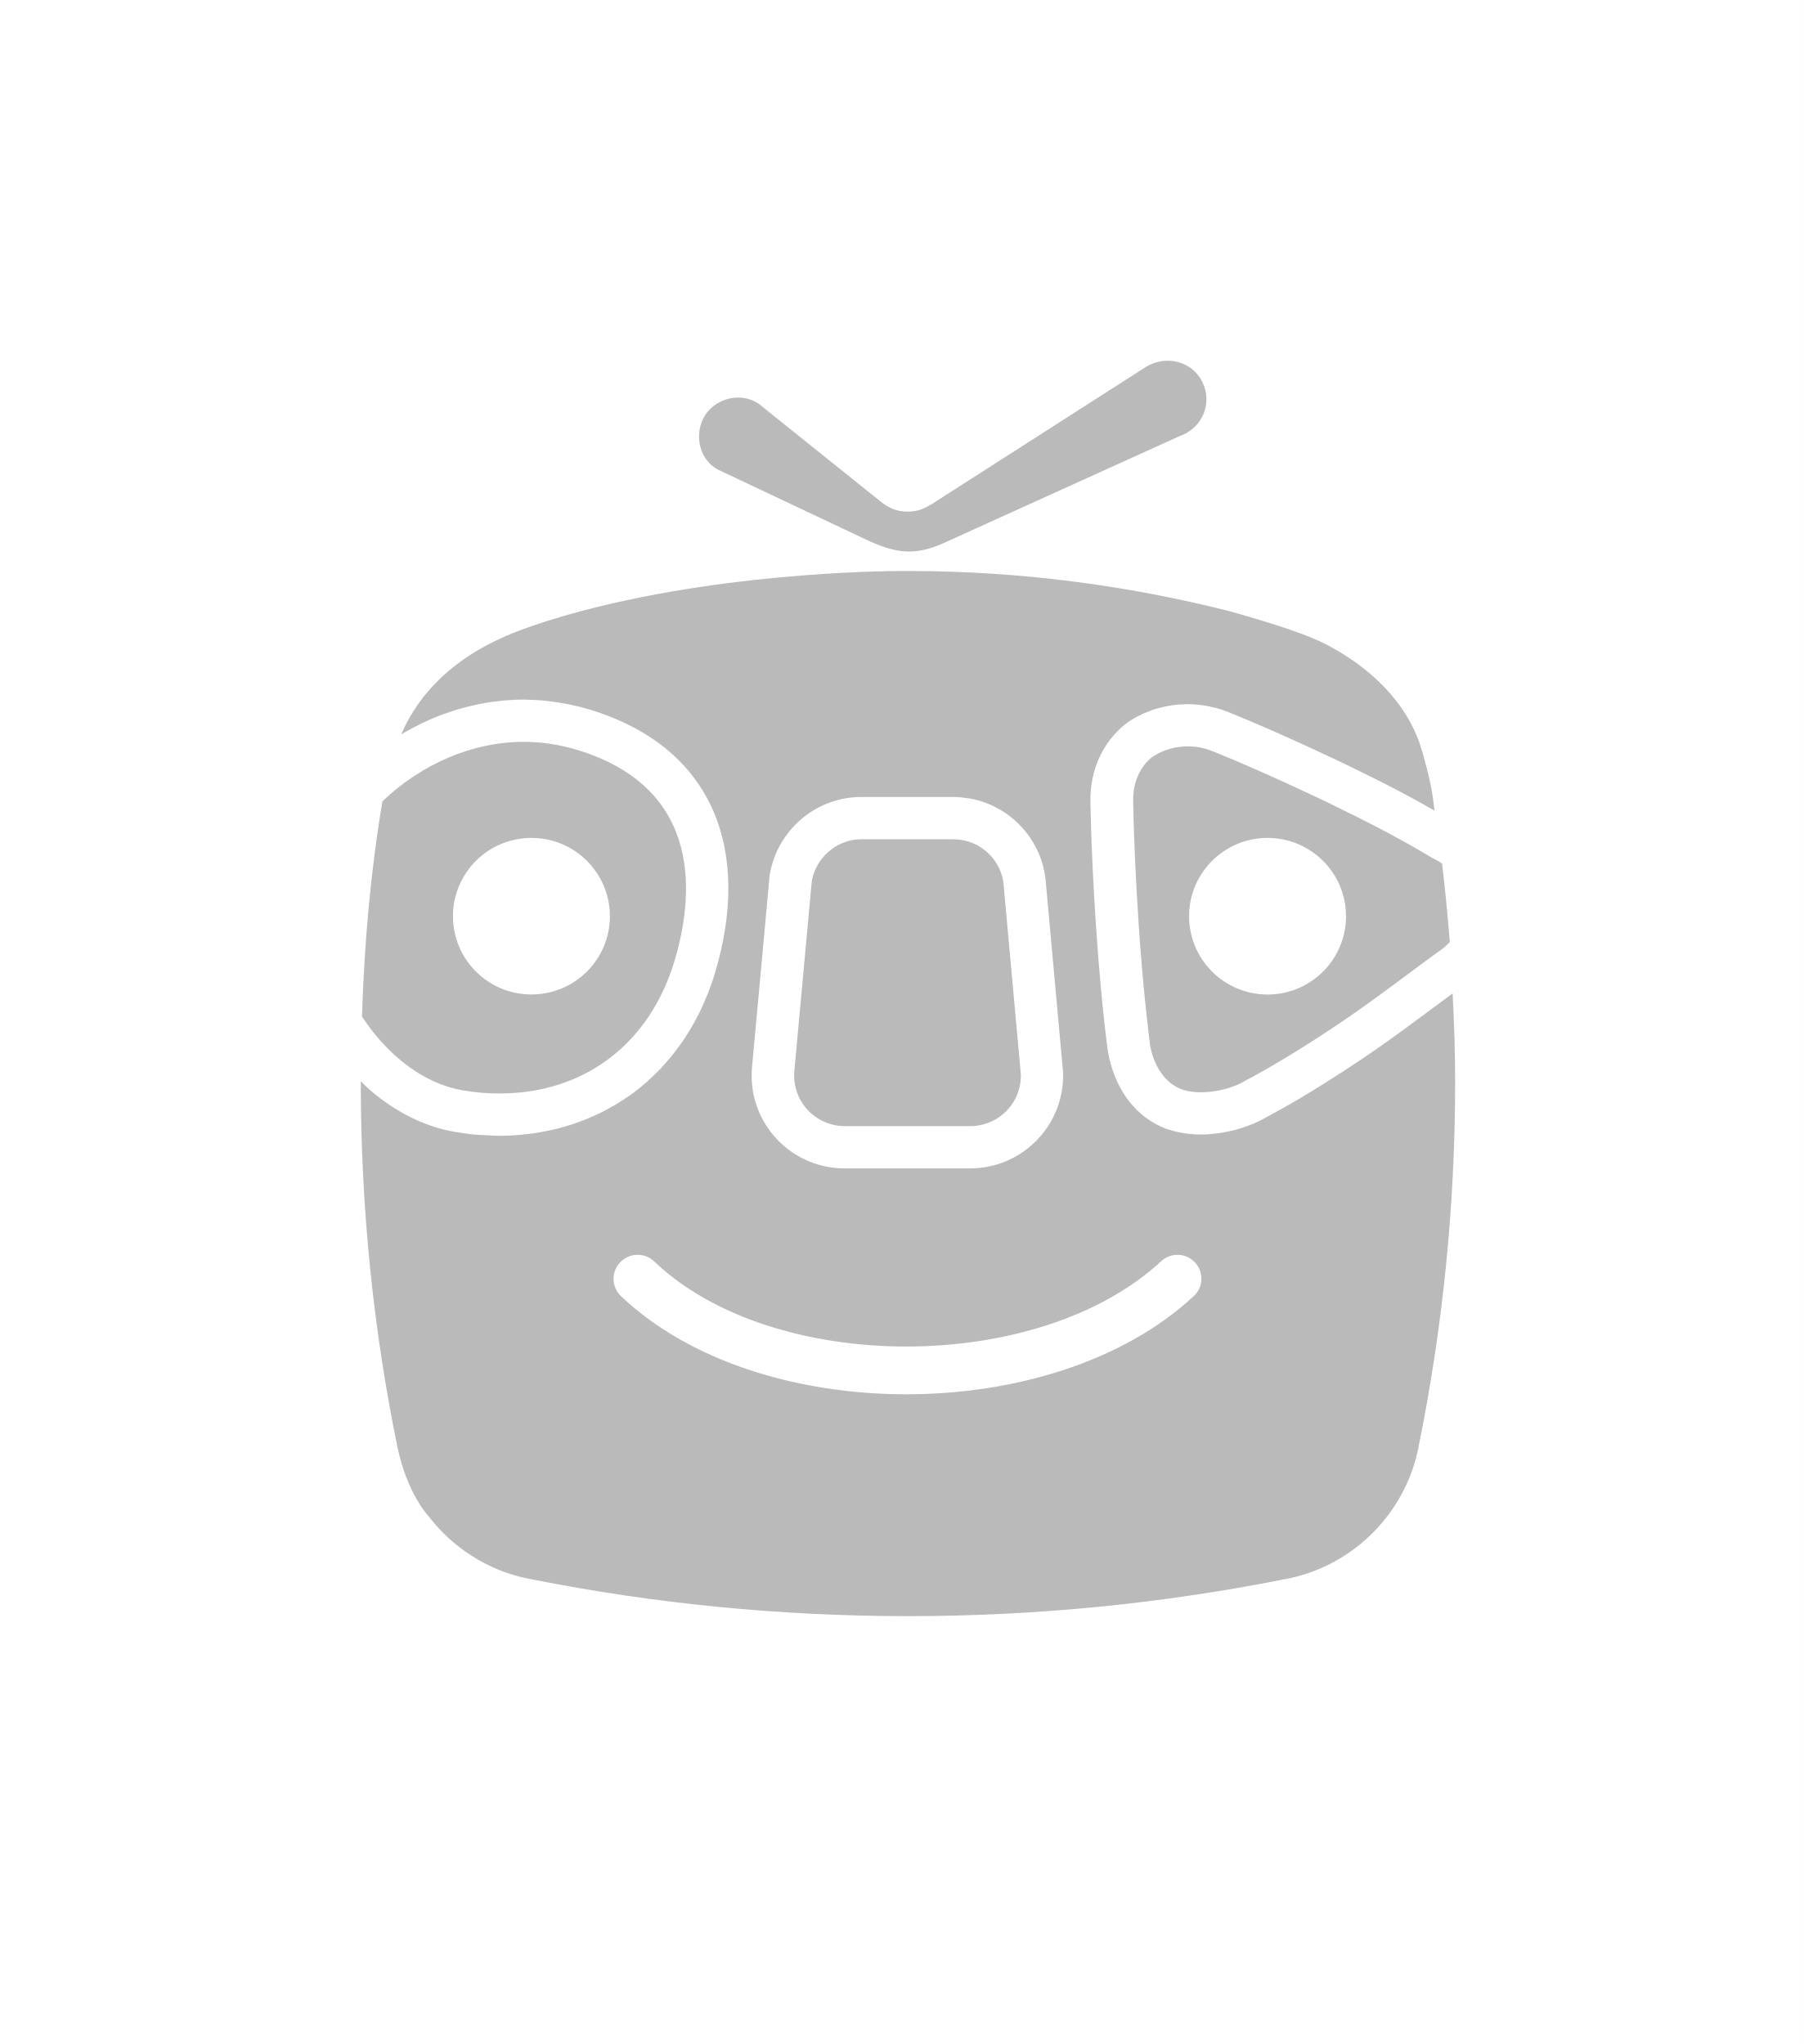
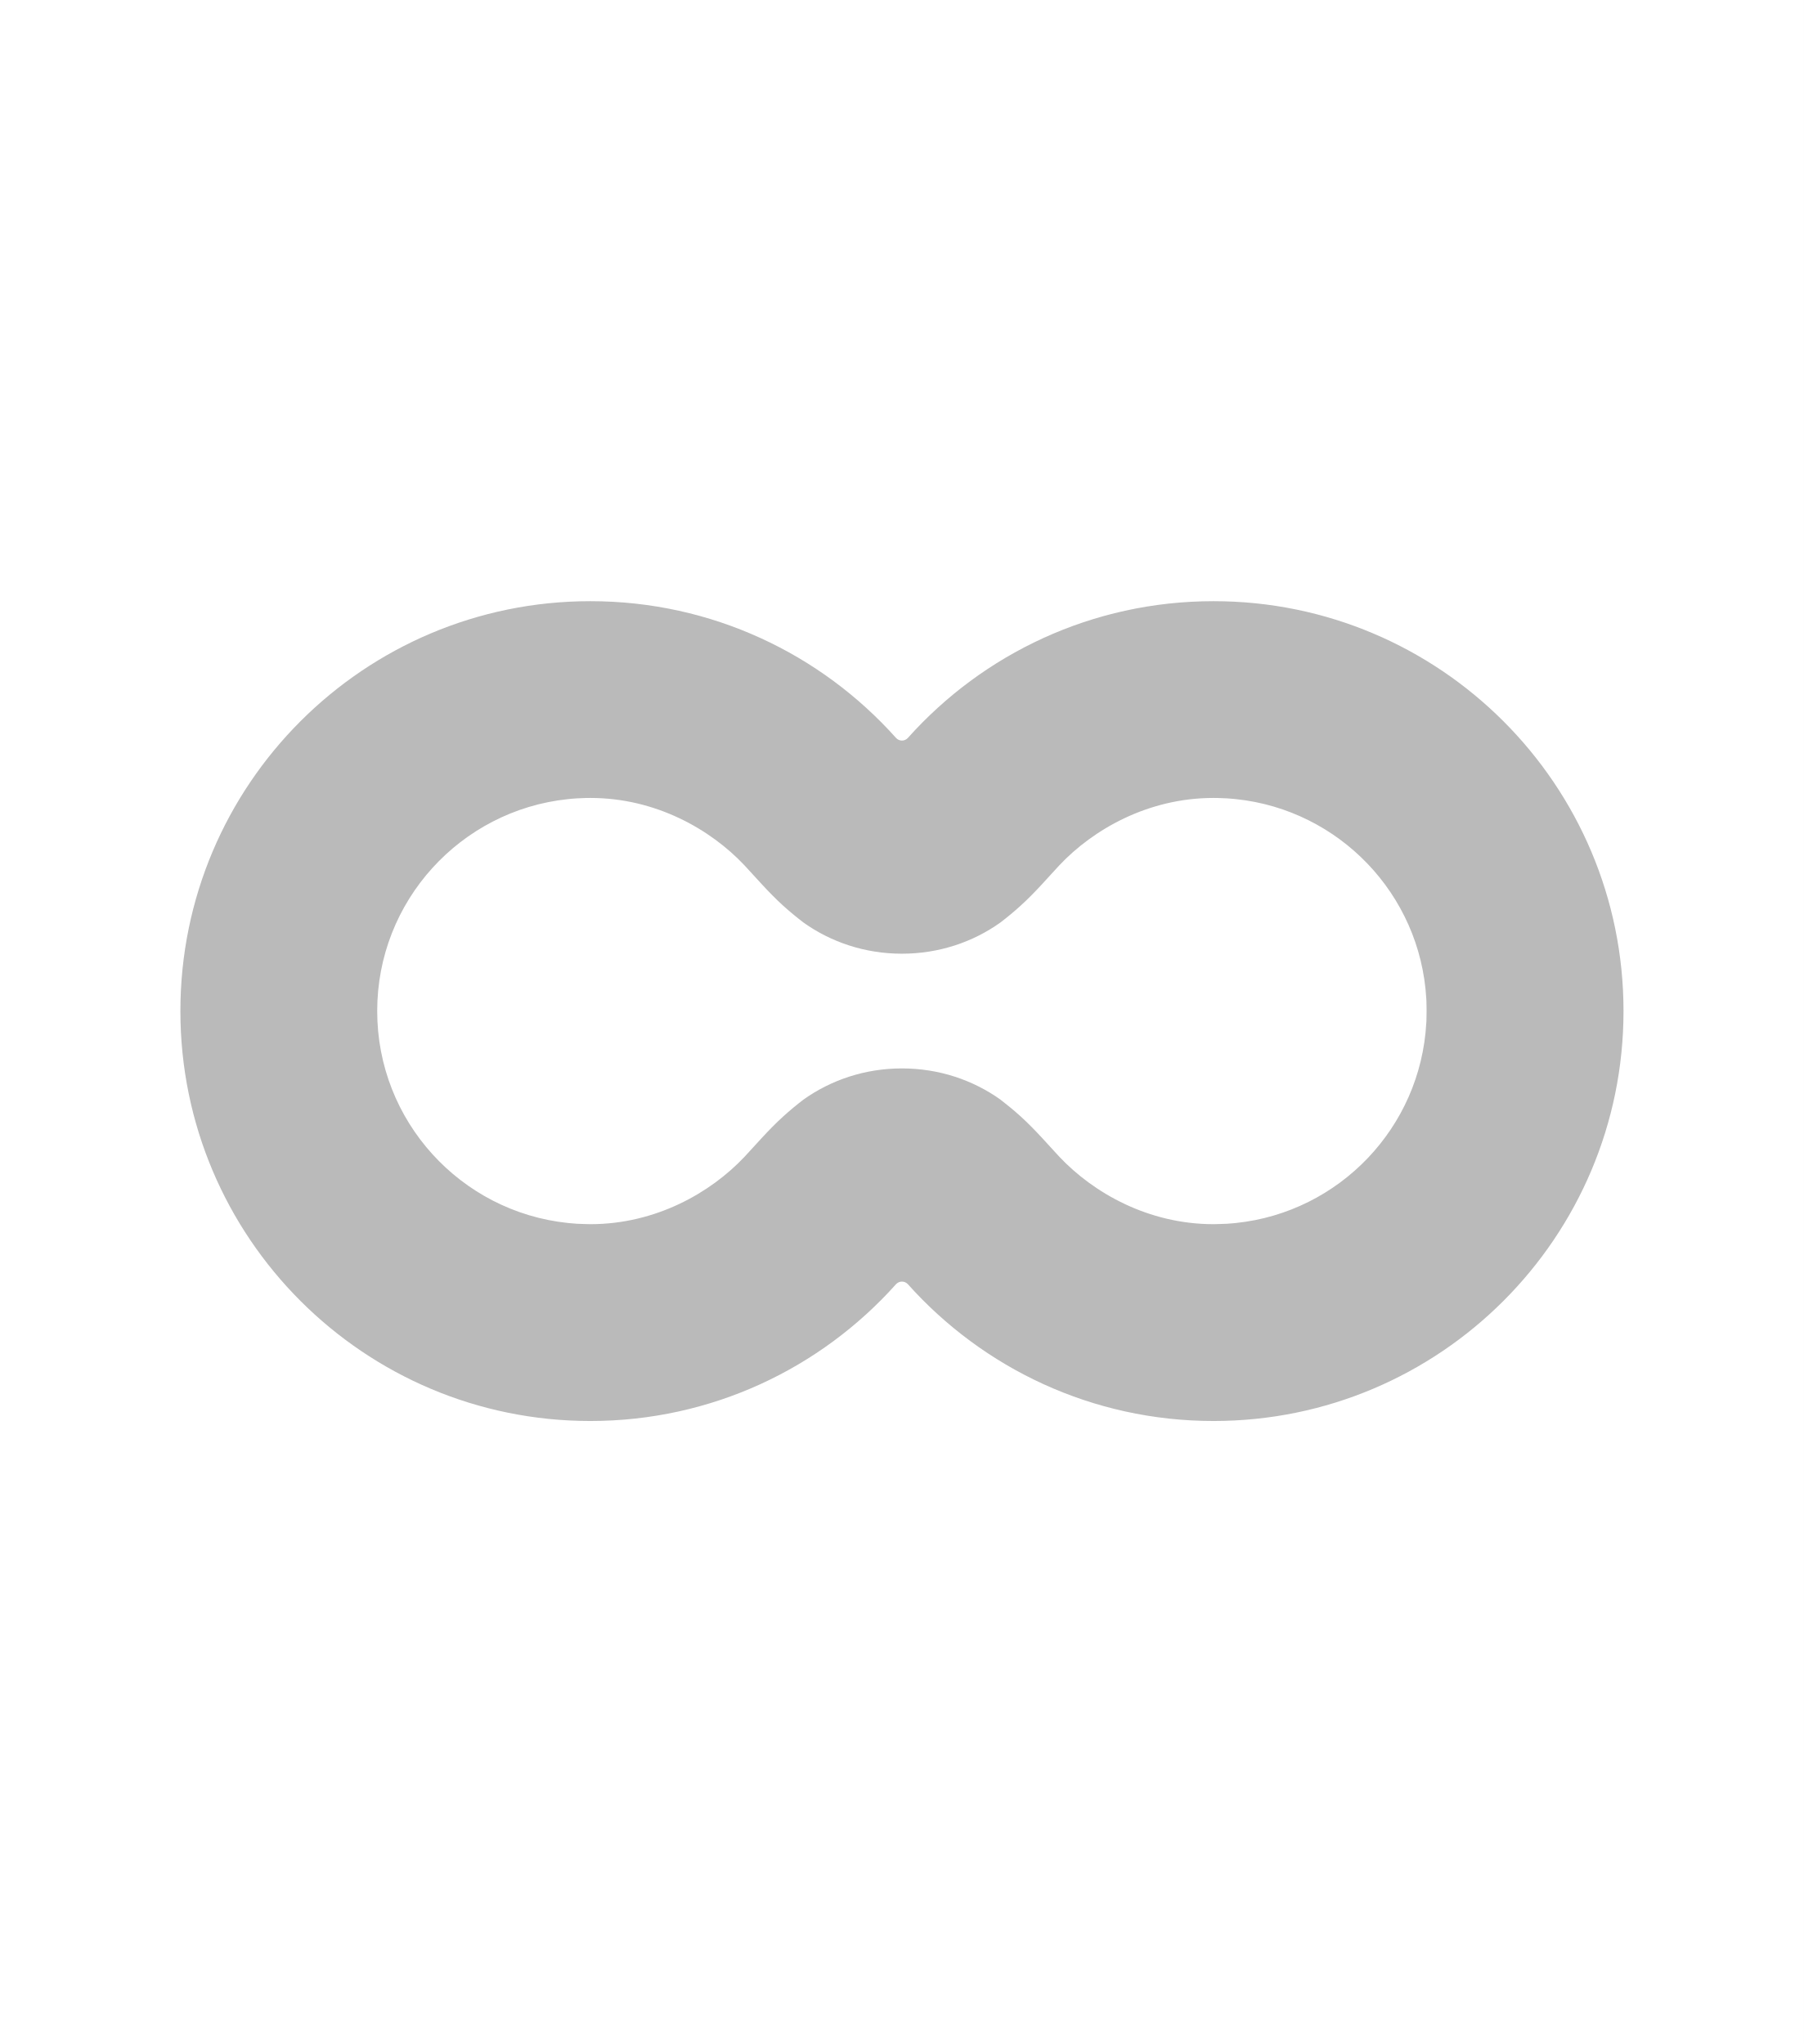
<svg xmlns="http://www.w3.org/2000/svg" width="30" height="34" viewBox="0 0 30 34" fill="none">
  <rect opacity="0.01" width="30" height="34" fill="#D8D8D8" />
-   <path fill-rule="evenodd" clip-rule="evenodd" d="M11.934 7.809L14.473 9.008C14.915 9.204 15.227 9.243 15.69 9.035L19.616 7.255C19.994 7.125 20.173 6.71 19.995 6.352C19.826 6.012 19.406 5.904 19.075 6.092L15.488 8.39C15.392 8.444 15.332 8.475 15.261 8.491C15.085 8.531 14.864 8.522 14.651 8.347L12.697 6.78C12.429 6.526 12.002 6.57 11.764 6.853C11.54 7.133 11.582 7.613 11.934 7.809ZM19.849 21.563C17.509 23.738 12.613 23.735 10.326 21.559C10.169 21.408 10.161 21.153 10.315 20.997C10.465 20.837 10.721 20.83 10.879 20.982C12.859 22.872 17.273 22.869 19.309 20.981C19.472 20.829 19.722 20.838 19.874 21C20.023 21.161 20.015 21.413 19.849 21.563ZM12.502 17.832C12.502 17.815 12.503 17.798 12.504 17.781L12.507 17.747L12.51 17.712L12.647 16.225L12.783 14.739L12.797 14.579C12.805 14.526 12.815 14.475 12.828 14.424C12.866 14.275 12.924 14.134 13.003 14.006C13.157 13.749 13.386 13.54 13.658 13.409C13.794 13.344 13.941 13.298 14.097 13.274C14.169 13.263 14.243 13.257 14.319 13.257H14.339H15.84H15.861C15.941 13.257 16.019 13.266 16.096 13.278L16.103 13.279L16.107 13.279C16.111 13.28 16.114 13.28 16.118 13.28C16.571 13.359 16.956 13.634 17.182 14.014C17.258 14.141 17.316 14.28 17.352 14.427C17.368 14.489 17.38 14.554 17.387 14.619L17.395 14.703L17.642 17.424L17.667 17.696L17.678 17.814C17.678 17.82 17.678 17.826 17.678 17.832C17.679 17.852 17.68 17.871 17.68 17.891C17.68 18.561 17.252 19.131 16.654 19.345C16.569 19.376 16.479 19.399 16.388 19.414C16.306 19.428 16.222 19.435 16.136 19.435H16.128H14.052H14.044C13.976 19.435 13.909 19.431 13.844 19.422C13.778 19.413 13.714 19.401 13.652 19.385C13.486 19.341 13.331 19.27 13.192 19.178C13.053 19.086 12.93 18.972 12.827 18.841C12.725 18.71 12.643 18.562 12.587 18.402C12.53 18.242 12.5 18.07 12.5 17.891C12.5 17.872 12.501 17.853 12.502 17.834L12.502 17.832ZM24.158 16.525C23.95 16.679 23.745 16.83 23.543 16.98C23.263 17.187 22.981 17.392 22.674 17.599C22.427 17.765 22.203 17.91 22.005 18.034C21.412 18.405 21.06 18.583 21.06 18.583C20.997 18.622 20.924 18.657 20.849 18.69C20.834 18.697 20.819 18.702 20.803 18.708L20.803 18.708L20.803 18.708L20.776 18.718C20.721 18.739 20.665 18.759 20.605 18.777C20.576 18.785 20.547 18.793 20.518 18.801C20.456 18.817 20.392 18.828 20.328 18.839L20.303 18.844L20.303 18.844L20.303 18.844C20.285 18.847 20.268 18.85 20.25 18.852C20.159 18.864 20.068 18.871 19.977 18.872L19.974 18.872C19.973 18.872 19.971 18.872 19.97 18.872C19.902 18.872 19.835 18.868 19.768 18.86C19.755 18.859 19.743 18.857 19.731 18.855L19.712 18.853C19.66 18.845 19.608 18.835 19.557 18.823C19.537 18.819 19.518 18.814 19.498 18.808C19.432 18.79 19.367 18.768 19.306 18.739C19.203 18.692 19.112 18.635 19.032 18.573C18.951 18.51 18.881 18.441 18.82 18.37C18.759 18.298 18.707 18.224 18.662 18.149C18.64 18.112 18.62 18.074 18.602 18.038C18.547 17.927 18.507 17.82 18.48 17.726C18.46 17.663 18.447 17.606 18.438 17.558C18.433 17.534 18.429 17.513 18.426 17.494C18.419 17.456 18.416 17.428 18.415 17.414L18.415 17.414L18.415 17.414L18.414 17.407L18.414 17.403C18.414 17.403 18.407 17.355 18.396 17.263C18.39 17.217 18.384 17.161 18.376 17.095C18.375 17.078 18.373 17.061 18.371 17.044L18.367 17.012L18.364 16.988L18.356 16.906C18.35 16.852 18.344 16.794 18.337 16.732C18.328 16.638 18.318 16.535 18.308 16.424C18.282 16.147 18.255 15.819 18.23 15.454C18.183 14.747 18.148 14.048 18.134 13.344C18.131 13.105 18.17 12.9 18.231 12.728C18.262 12.641 18.299 12.563 18.337 12.493C18.357 12.458 18.377 12.425 18.398 12.393C18.48 12.268 18.569 12.174 18.642 12.108C18.733 12.025 18.799 11.985 18.799 11.985C18.863 11.945 18.93 11.909 18.999 11.877C19.011 11.871 19.024 11.866 19.036 11.861L19.036 11.861L19.036 11.861L19.036 11.861C19.046 11.857 19.056 11.853 19.066 11.849C19.114 11.829 19.163 11.81 19.214 11.794C19.241 11.786 19.268 11.779 19.295 11.772C19.344 11.759 19.393 11.749 19.444 11.74L19.463 11.737C19.484 11.733 19.505 11.73 19.526 11.727C19.581 11.72 19.636 11.717 19.692 11.716C19.701 11.716 19.709 11.715 19.717 11.714C19.727 11.713 19.736 11.712 19.746 11.712C19.75 11.712 19.753 11.712 19.757 11.712C19.76 11.713 19.764 11.713 19.767 11.713C19.778 11.713 19.789 11.713 19.8 11.714C19.808 11.715 19.817 11.715 19.825 11.715C19.871 11.718 19.917 11.721 19.963 11.727C19.985 11.729 20.008 11.732 20.031 11.736C20.076 11.743 20.122 11.753 20.168 11.764L20.179 11.766C20.195 11.77 20.211 11.773 20.227 11.778C20.292 11.795 20.356 11.816 20.419 11.841C20.524 11.883 20.633 11.928 20.744 11.975C20.91 12.045 21.079 12.118 21.241 12.19C21.621 12.358 21.968 12.52 22.17 12.615C22.286 12.669 22.354 12.702 22.354 12.702C22.668 12.855 22.957 12.997 23.25 13.15C23.446 13.253 23.649 13.365 23.858 13.484C23.852 13.447 23.848 13.409 23.843 13.372L23.843 13.372L23.843 13.372L23.843 13.372L23.843 13.372C23.836 13.32 23.829 13.269 23.822 13.218C23.778 12.928 23.66 12.529 23.646 12.48C23.272 11.184 21.858 10.628 21.858 10.628C21.404 10.427 20.425 10.161 20.425 10.161C18.74 9.736 16.977 9.503 15.161 9.498H15.037C15.037 9.498 12.277 9.478 9.704 10.155C8.757 10.405 8.335 10.615 8.335 10.615C7.589 10.952 6.989 11.479 6.671 12.217L6.695 12.203L6.695 12.203L6.695 12.203C6.717 12.19 6.739 12.177 6.761 12.164C6.829 12.126 6.898 12.09 6.969 12.055L6.989 12.044L6.99 12.044C7.007 12.035 7.025 12.026 7.042 12.018C7.137 11.973 7.234 11.932 7.333 11.894C7.347 11.889 7.362 11.884 7.377 11.879L7.377 11.879C7.384 11.876 7.392 11.874 7.4 11.871C7.478 11.843 7.555 11.817 7.634 11.794C7.661 11.786 7.687 11.779 7.714 11.772L7.74 11.765C7.81 11.747 7.879 11.731 7.95 11.716C7.987 11.708 8.024 11.701 8.062 11.694C8.137 11.681 8.212 11.671 8.288 11.663L8.31 11.66L8.31 11.66L8.31 11.66L8.31 11.66C8.335 11.657 8.359 11.654 8.384 11.652C8.491 11.643 8.598 11.637 8.705 11.637H8.711C8.716 11.637 8.72 11.637 8.725 11.637C8.729 11.637 8.734 11.638 8.738 11.638C8.837 11.639 8.936 11.645 9.037 11.653C9.061 11.655 9.086 11.658 9.111 11.661L9.137 11.665C9.217 11.674 9.298 11.686 9.379 11.701C9.393 11.704 9.407 11.706 9.421 11.709C9.44 11.712 9.459 11.715 9.478 11.719C9.589 11.743 9.7 11.77 9.811 11.804L9.812 11.804C10.859 12.125 11.529 12.722 11.862 13.488C12.194 14.254 12.19 15.189 11.89 16.186C11.856 16.302 11.816 16.415 11.773 16.524C11.765 16.544 11.757 16.563 11.749 16.582L11.749 16.582L11.749 16.582L11.749 16.582C11.742 16.598 11.735 16.613 11.729 16.629C11.698 16.701 11.667 16.773 11.633 16.842C11.618 16.872 11.602 16.901 11.587 16.93L11.587 16.93L11.587 16.93L11.572 16.958C11.539 17.02 11.505 17.081 11.469 17.14C11.446 17.178 11.422 17.216 11.398 17.253C11.361 17.309 11.323 17.364 11.283 17.418C11.258 17.453 11.232 17.488 11.205 17.522C11.163 17.575 11.119 17.626 11.074 17.677L11.062 17.691L11.062 17.691L11.062 17.691L11.062 17.691C11.04 17.717 11.017 17.743 10.994 17.767C10.943 17.822 10.889 17.873 10.835 17.923C10.825 17.932 10.816 17.942 10.806 17.951L10.806 17.951L10.806 17.951L10.806 17.951C10.793 17.964 10.78 17.977 10.766 17.989C10.687 18.059 10.605 18.126 10.521 18.188C10.516 18.192 10.51 18.196 10.504 18.2L10.504 18.2L10.504 18.2L10.504 18.2C10.498 18.204 10.492 18.207 10.486 18.212C10.412 18.264 10.337 18.315 10.26 18.361C10.239 18.375 10.216 18.387 10.194 18.399L10.194 18.399L10.166 18.414C10.106 18.448 10.046 18.482 9.984 18.512C9.957 18.526 9.929 18.538 9.901 18.551L9.873 18.563C9.814 18.59 9.754 18.615 9.694 18.638C9.655 18.653 9.615 18.668 9.574 18.682C9.514 18.703 9.452 18.723 9.39 18.74L9.363 18.748L9.363 18.748C9.331 18.757 9.3 18.766 9.267 18.774C9.203 18.79 9.136 18.804 9.069 18.817L9.044 18.822C9.013 18.828 8.983 18.835 8.952 18.84C8.874 18.853 8.795 18.862 8.715 18.87C8.704 18.871 8.692 18.872 8.68 18.874L8.68 18.874C8.663 18.876 8.646 18.878 8.628 18.88C8.522 18.888 8.415 18.893 8.307 18.893H8.298C8.232 18.892 8.165 18.888 8.098 18.884L8.058 18.882C8.041 18.881 8.024 18.881 8.007 18.88L8.006 18.88H8.006C7.983 18.879 7.959 18.878 7.934 18.876C7.812 18.866 7.688 18.849 7.564 18.828C7.056 18.74 6.582 18.495 6.173 18.149C6.13 18.112 6.089 18.072 6.049 18.032L6.049 18.032C6.033 18.016 6.017 18 6 17.985L6 17.991L6 17.997C6 20.076 6.206 22.107 6.609 24.067C6.769 24.846 7.129 25.223 7.129 25.223C7.52 25.733 8.082 26.103 8.731 26.249L8.794 26.261L8.795 26.262L8.795 26.262L8.795 26.262C8.82 26.267 8.845 26.271 8.87 26.276C10.885 26.674 12.968 26.883 15.1 26.883C17.24 26.883 19.331 26.672 21.354 26.271C21.387 26.265 21.421 26.258 21.454 26.252C22.523 26.018 23.363 25.172 23.585 24.101C23.585 24.098 23.586 24.096 23.586 24.093L23.587 24.088C23.989 22.12 24.2 20.084 24.2 17.998C24.2 17.504 24.183 17.013 24.158 16.525ZM19.775 15.24C19.775 15.96 20.36 16.543 21.08 16.543C21.801 16.543 22.385 15.96 22.385 15.24C22.385 14.521 21.801 13.938 21.08 13.938C20.36 13.938 19.775 14.521 19.775 15.24ZM23.868 14.296L23.883 14.304C23.899 14.312 23.915 14.321 23.931 14.33C23.942 14.337 23.952 14.344 23.962 14.352L23.962 14.352C23.969 14.357 23.975 14.363 23.983 14.367C24.034 14.799 24.077 15.233 24.111 15.67C24.074 15.709 24.037 15.747 23.991 15.78C23.779 15.932 23.576 16.083 23.377 16.232L23.375 16.233L23.332 16.265L23.332 16.265C22.985 16.523 22.654 16.768 22.286 17.016C21.379 17.628 20.787 17.936 20.748 17.956L20.746 17.957L20.721 17.969L20.697 17.984C20.547 18.076 20.266 18.169 19.976 18.169C19.831 18.169 19.704 18.146 19.609 18.102C19.191 17.908 19.127 17.389 19.122 17.353L19.122 17.352L19.12 17.331L19.118 17.31C19.117 17.302 19.015 16.536 18.939 15.408C18.887 14.625 18.857 13.964 18.845 13.331C18.836 12.851 19.11 12.63 19.169 12.588L19.19 12.575C19.349 12.472 19.549 12.415 19.752 12.415C19.894 12.415 20.031 12.441 20.162 12.494C20.974 12.818 22.044 13.33 22.049 13.333C22.718 13.66 23.201 13.901 23.815 14.268L23.841 14.283L23.868 14.296ZM13.834 18.704C13.903 18.723 13.975 18.732 14.048 18.732H16.13C16.182 18.732 16.228 18.728 16.274 18.721C16.682 18.652 16.978 18.304 16.978 17.891L16.977 17.861L16.976 17.855L16.967 17.759L16.695 14.767L16.689 14.694C16.685 14.66 16.678 14.627 16.671 14.597C16.59 14.275 16.327 14.03 15.999 13.973C15.952 13.965 15.905 13.96 15.86 13.96H15.842H14.342H14.322C14.284 13.96 14.243 13.963 14.204 13.969C13.873 14.02 13.595 14.271 13.514 14.596C13.508 14.618 13.503 14.641 13.5 14.664L13.487 14.803L13.214 17.776L13.209 17.835L13.207 17.858L13.207 17.891C13.207 18.273 13.465 18.607 13.834 18.704ZM10.143 15.24C10.143 14.521 9.559 13.938 8.838 13.938C8.117 13.938 7.533 14.521 7.533 15.24C7.533 15.96 8.117 16.542 8.838 16.542C9.559 16.542 10.143 15.96 10.143 15.24ZM8.308 18.189C8.105 18.189 7.895 18.172 7.686 18.135C7.06 18.027 6.453 17.57 6.02 16.91C6.058 15.696 6.163 14.499 6.36 13.329C7.009 12.71 7.856 12.34 8.707 12.34C9.009 12.34 9.311 12.386 9.607 12.476C11.729 13.127 11.527 14.954 11.217 15.985C10.803 17.365 9.715 18.189 8.308 18.189Z" fill="#BABABA" />
+   <path d="M20.182 10C18.162 10 16.348 10.878 15.1 12.273C15.046 12.334 14.954 12.334 14.9 12.273C13.652 10.878 11.838 10 9.818 10C6.053 10 3 13.053 3 16.818C3 20.584 6.053 23.637 9.818 23.637C11.838 23.637 13.652 22.758 14.9 21.363C14.954 21.303 15.046 21.303 15.1 21.363C16.348 22.758 18.162 23.637 20.182 23.637C23.947 23.637 27 20.584 27 16.818C27 13.053 23.947 10 20.182 10ZM20.182 20.363C19.091 20.363 18.18 19.837 17.62 19.244C17.442 19.054 17.221 18.795 16.978 18.574C16.862 18.469 16.747 18.375 16.637 18.29C16.18 17.965 15.615 17.772 15 17.772C14.385 17.772 13.82 17.965 13.363 18.29C13.252 18.375 13.138 18.469 13.022 18.574C12.779 18.795 12.558 19.054 12.38 19.244C11.821 19.837 10.909 20.363 9.818 20.363C9.79 20.363 9.763 20.362 9.735 20.361C9.688 20.36 9.642 20.359 9.595 20.356C9.562 20.354 9.531 20.351 9.499 20.348C9.48 20.347 9.461 20.345 9.443 20.343C7.661 20.156 6.273 18.649 6.273 16.818V16.833V16.803V16.818C6.273 14.988 7.661 13.481 9.442 13.293C9.462 13.291 9.482 13.29 9.502 13.287C9.533 13.285 9.564 13.282 9.594 13.28C9.641 13.278 9.688 13.276 9.736 13.274C9.763 13.274 9.79 13.273 9.818 13.273C10.909 13.273 11.82 13.799 12.379 14.392C12.557 14.582 12.778 14.841 13.021 15.062C13.137 15.167 13.252 15.261 13.363 15.346C13.819 15.671 14.385 15.864 14.999 15.864C15.614 15.864 16.18 15.671 16.636 15.346C16.747 15.261 16.862 15.167 16.977 15.062C17.221 14.841 17.441 14.582 17.619 14.392C18.178 13.799 19.09 13.273 20.181 13.273C20.208 13.273 20.235 13.274 20.262 13.274C20.31 13.276 20.358 13.277 20.405 13.28C20.434 13.282 20.465 13.284 20.495 13.287C20.516 13.289 20.537 13.29 20.558 13.293C22.271 13.474 23.62 14.874 23.72 16.61C23.72 16.622 23.721 16.633 23.722 16.644C23.723 16.676 23.724 16.709 23.724 16.741C23.725 16.789 23.726 16.837 23.724 16.886C23.724 16.922 23.724 16.958 23.722 16.994C23.722 17.002 23.72 17.01 23.72 17.017C23.624 18.756 22.274 20.162 20.558 20.343C20.537 20.345 20.515 20.347 20.493 20.349C20.464 20.351 20.434 20.354 20.405 20.356C20.358 20.358 20.31 20.36 20.262 20.361C20.235 20.361 20.208 20.363 20.181 20.363V20.365L20.182 20.363Z" fill="#BABABA" />
</svg>
